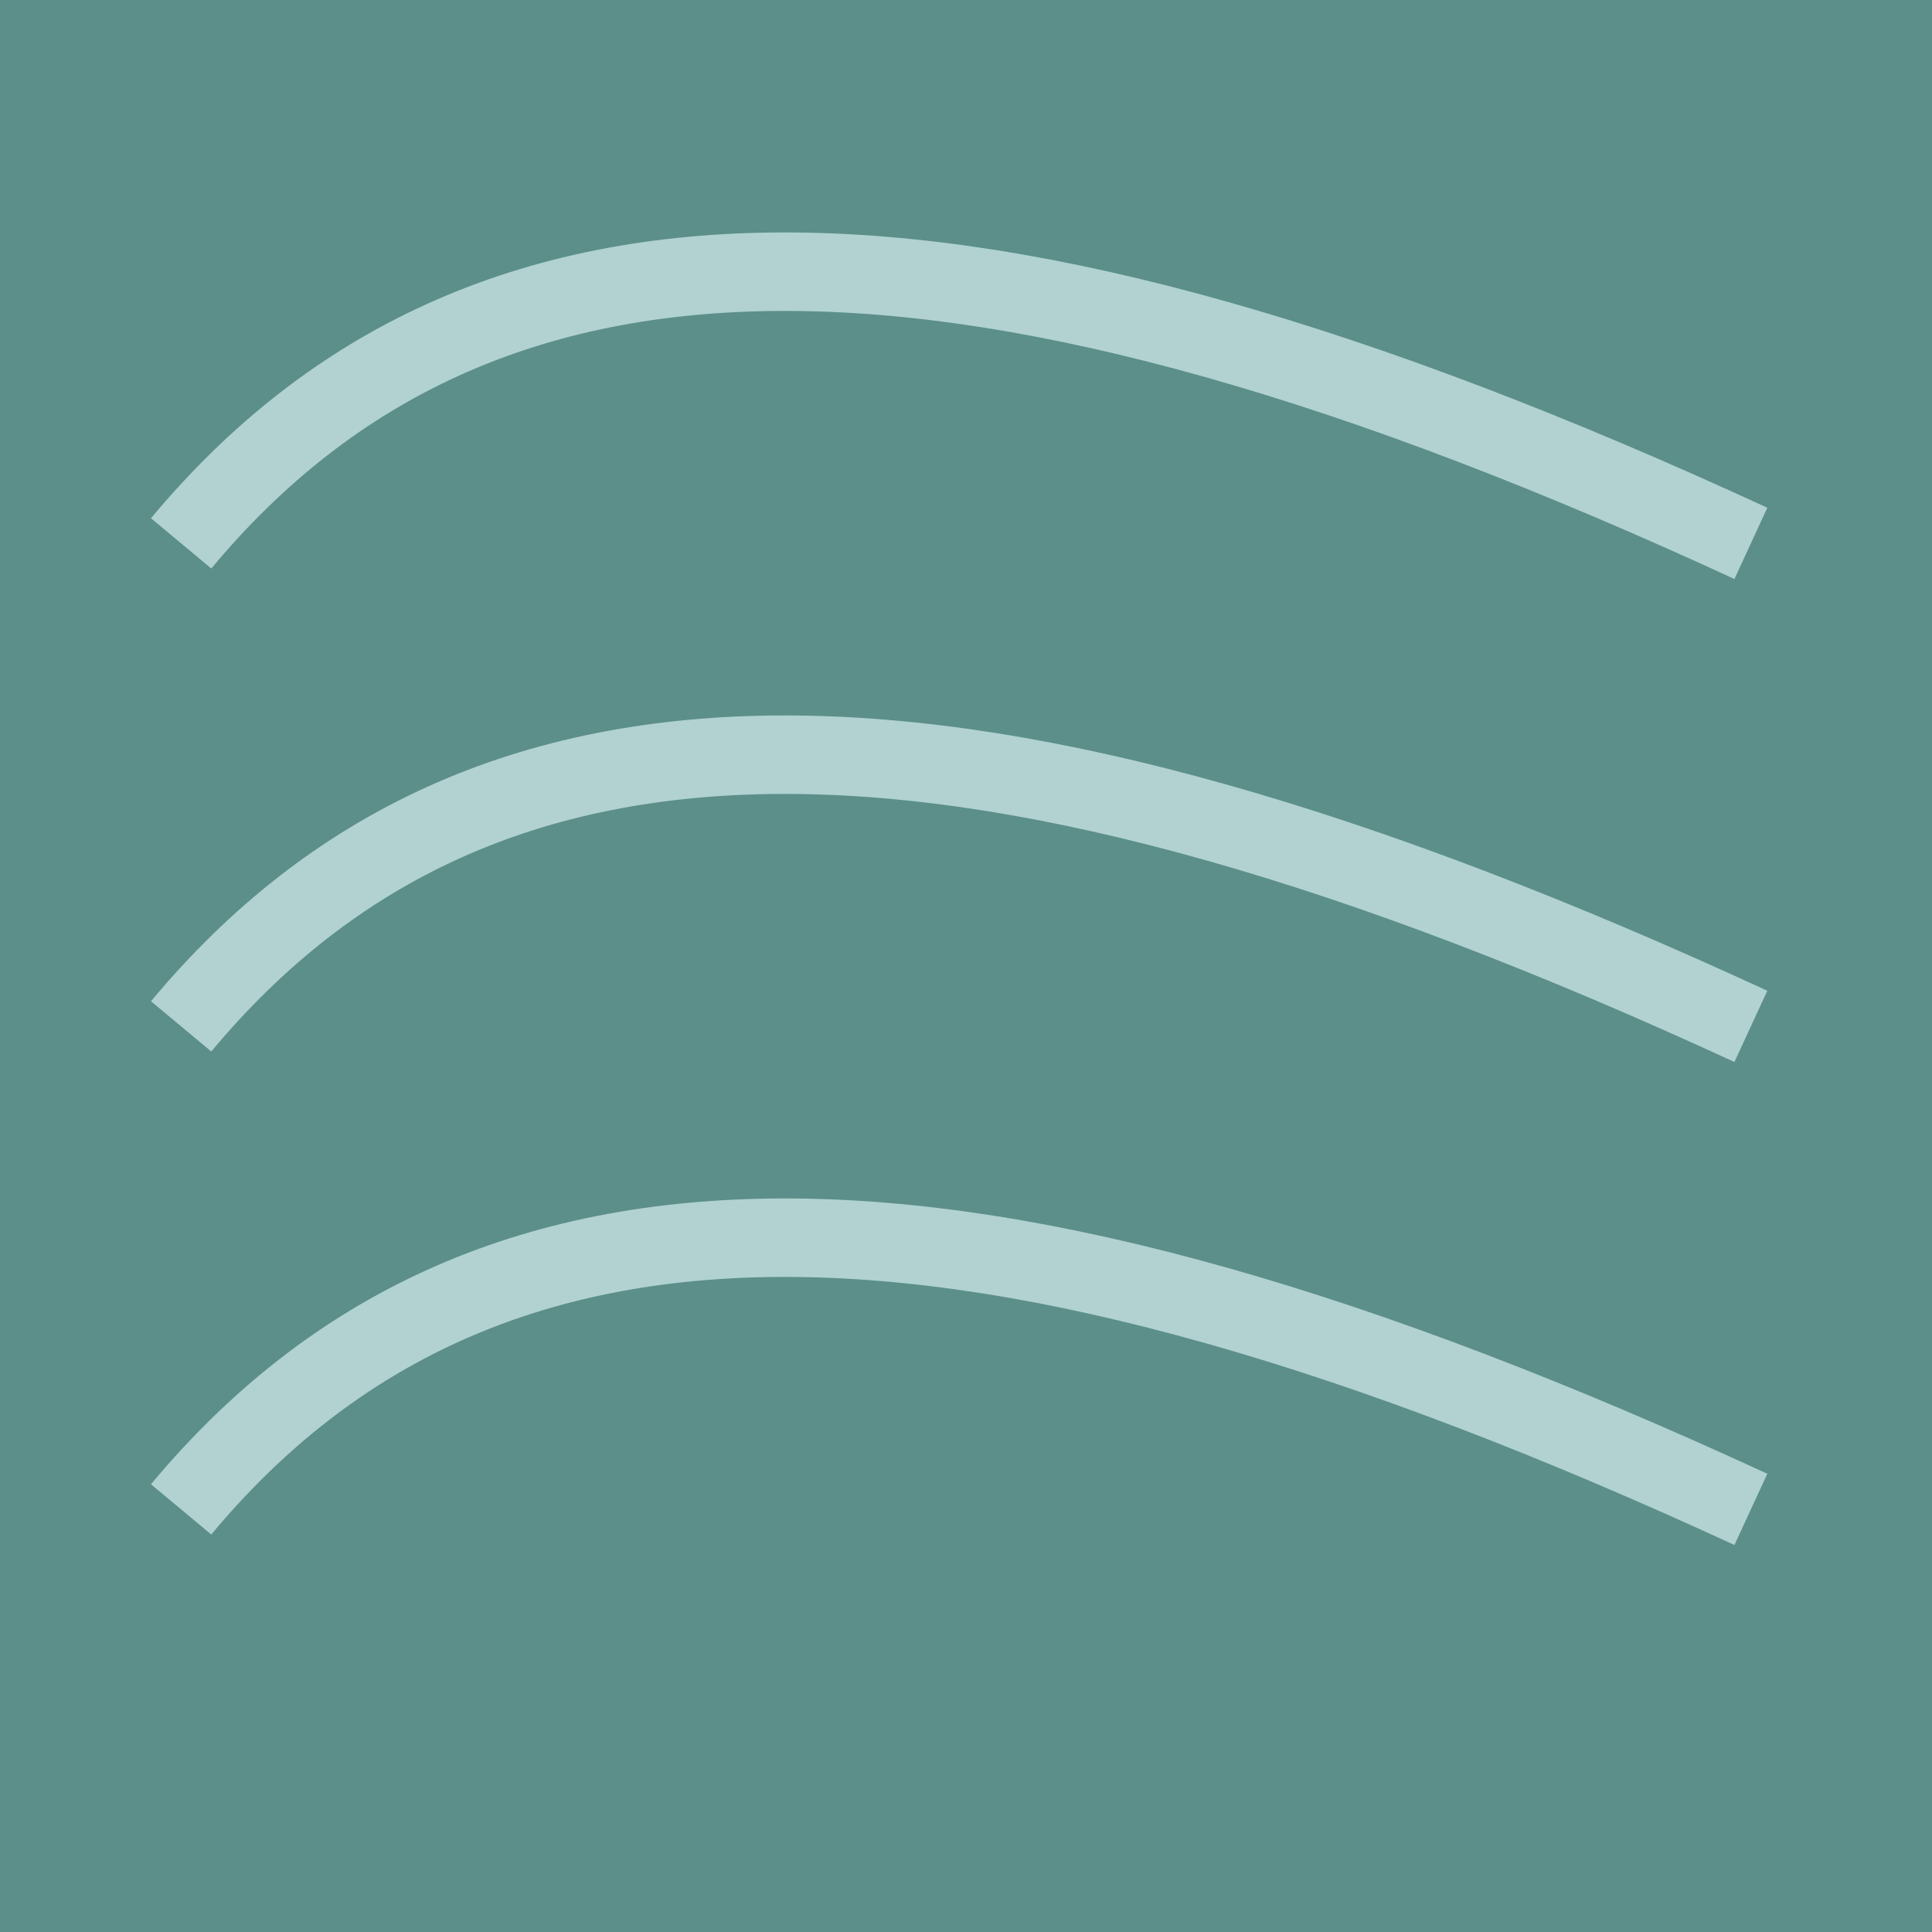
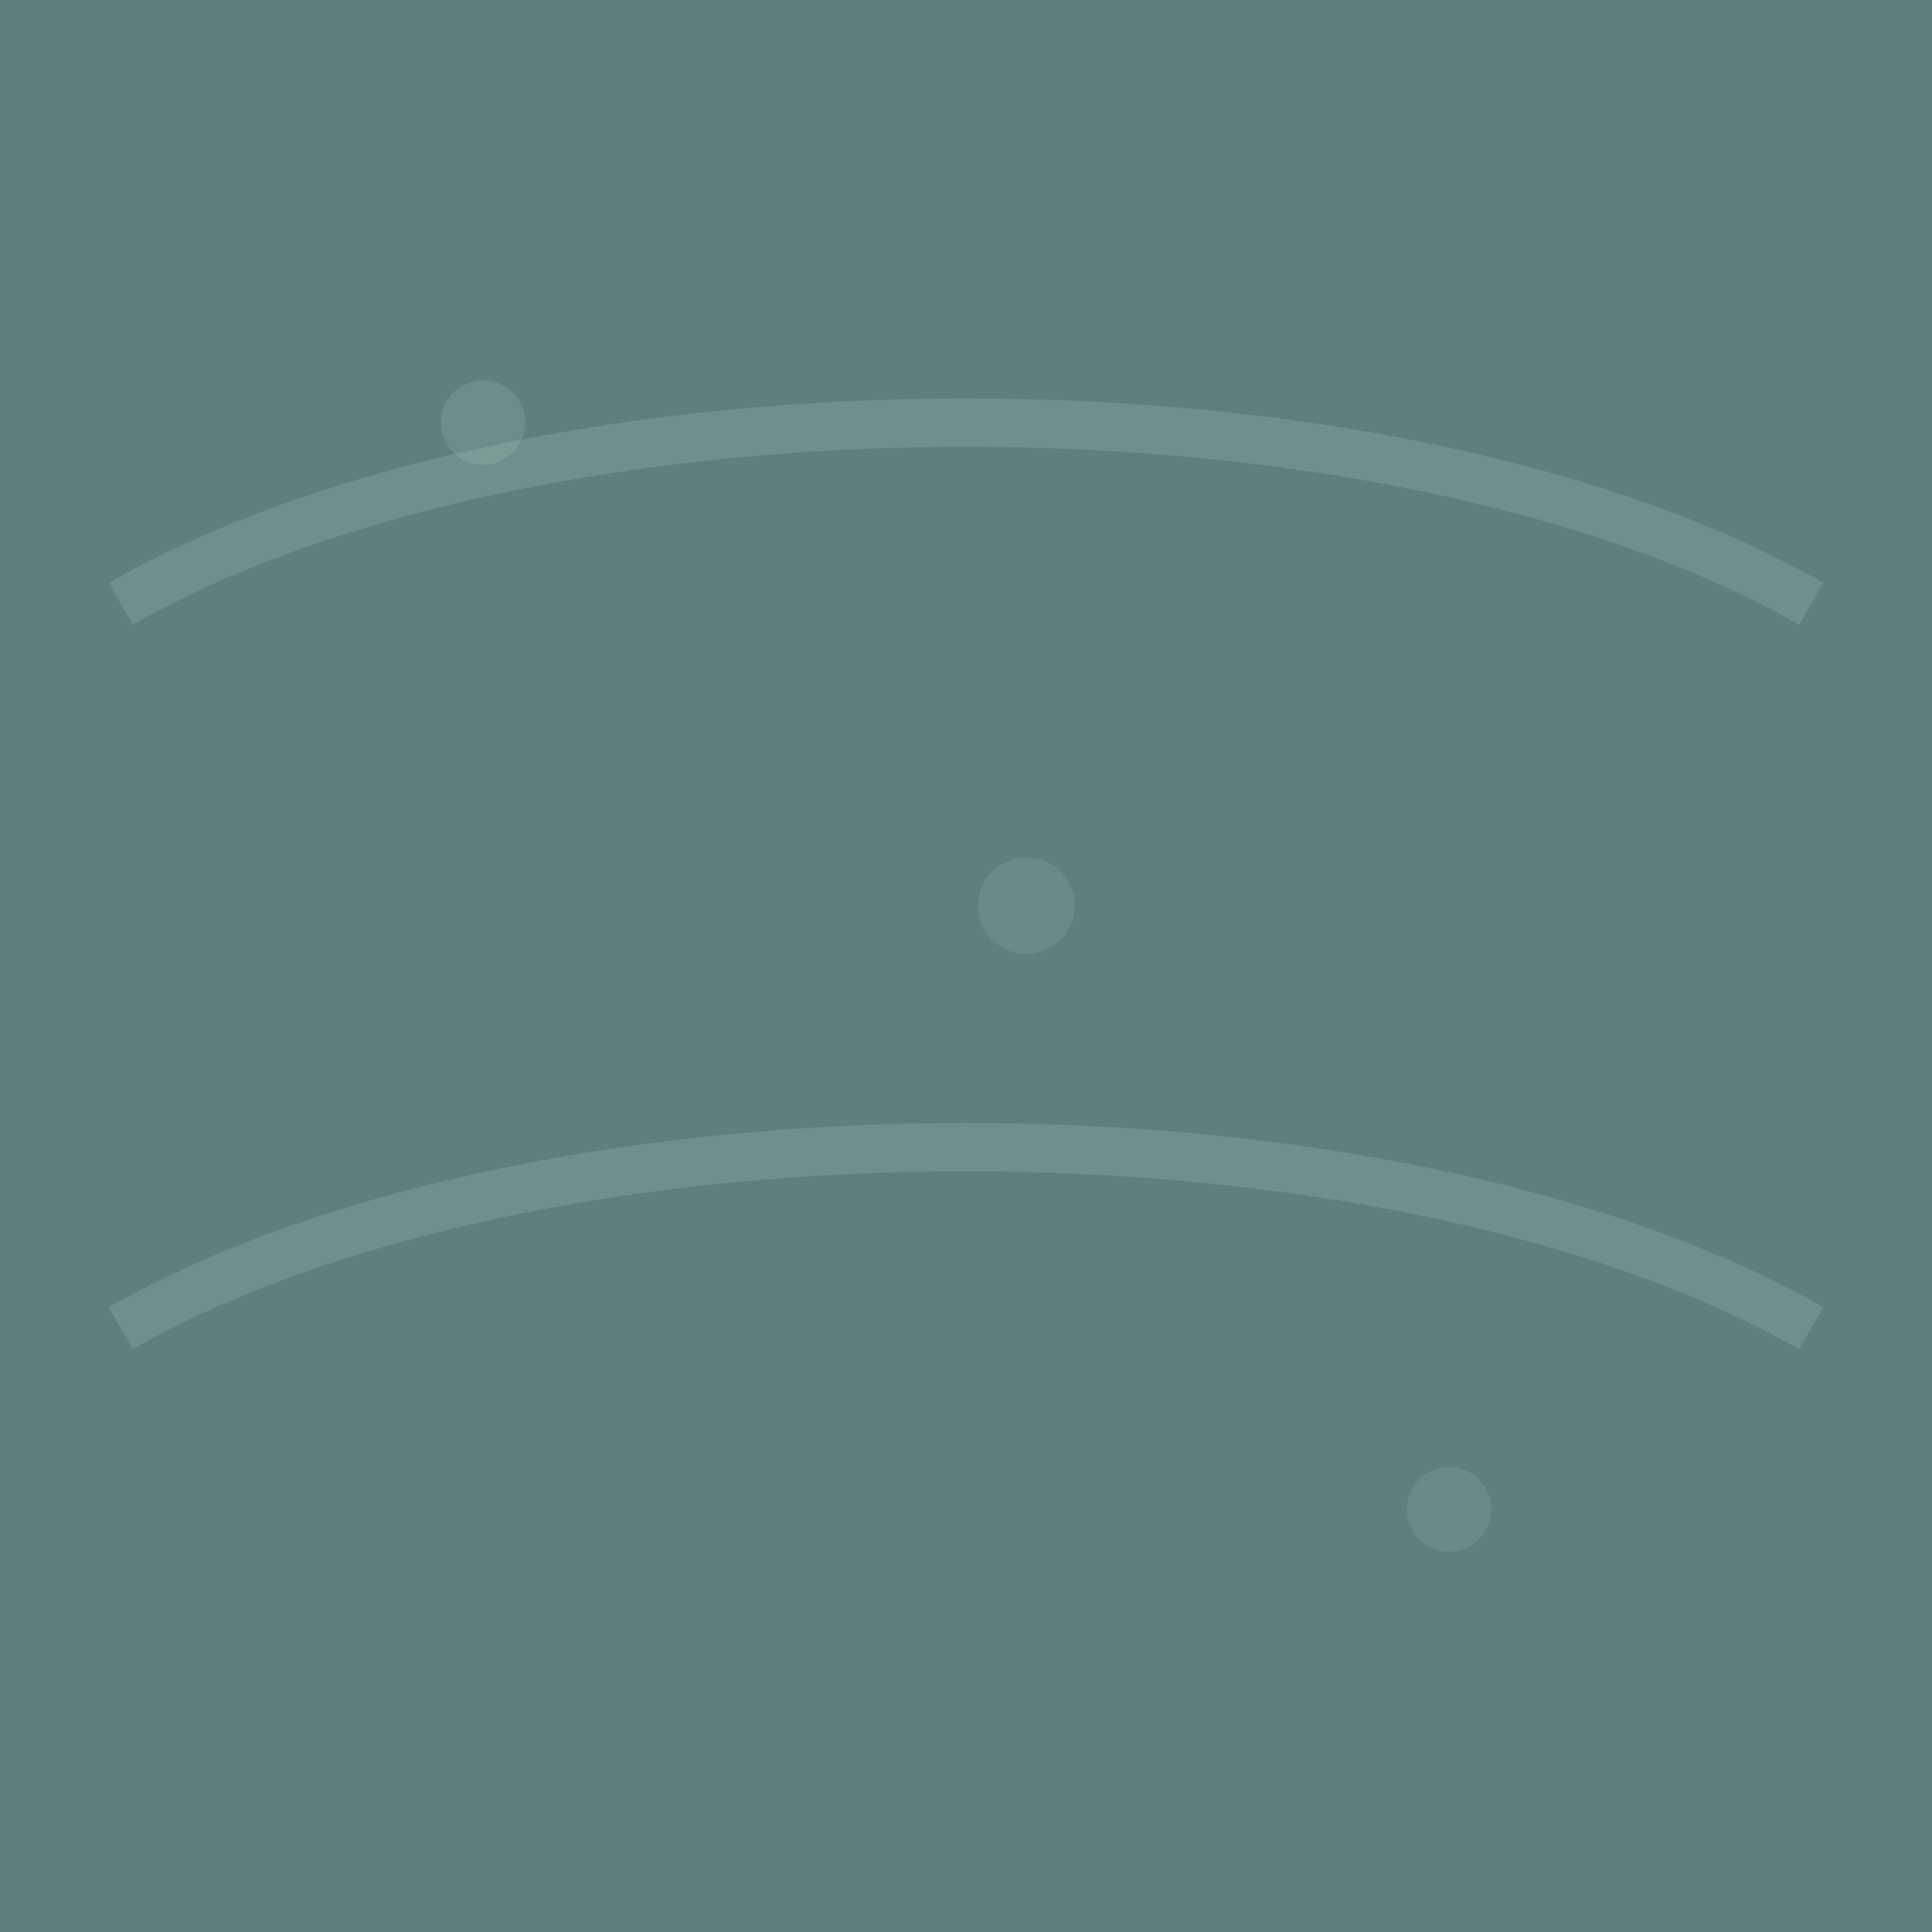
<svg xmlns="http://www.w3.org/2000/svg" viewBox="0 0 32 32">
-   <rect width="32" height="32" fill="#5c8f89" />
-   <path d="M3 9c5-6 13-6 26 0M3 17c5-6 13-6 26 0M3 25c5-6 13-6 26 0" stroke="#eaffff" stroke-width="1.3" opacity="0.6" fill="none" />
+   <rect width="32" height="32" fill="#567b77" />
+   <rect x="0" y="0" width="32" height="32" fill="#d6ffff" opacity="0.05" />
+   <path d="M2 10c7-4 21-4 28 0M2 22c7-4 21-4 28 0" stroke="#eaffff" stroke-width="0.8" opacity="0.12" fill="none" />
+   <circle cx="8" cy="7" r="0.7" fill="#ffffff" opacity="0.1" />
+   <circle cx="17" cy="15" r="0.8" fill="#ffffff" opacity="0.08" />
+   <circle cx="24" cy="25" r="0.7" fill="#ffffff" opacity="0.08" />
</svg>
